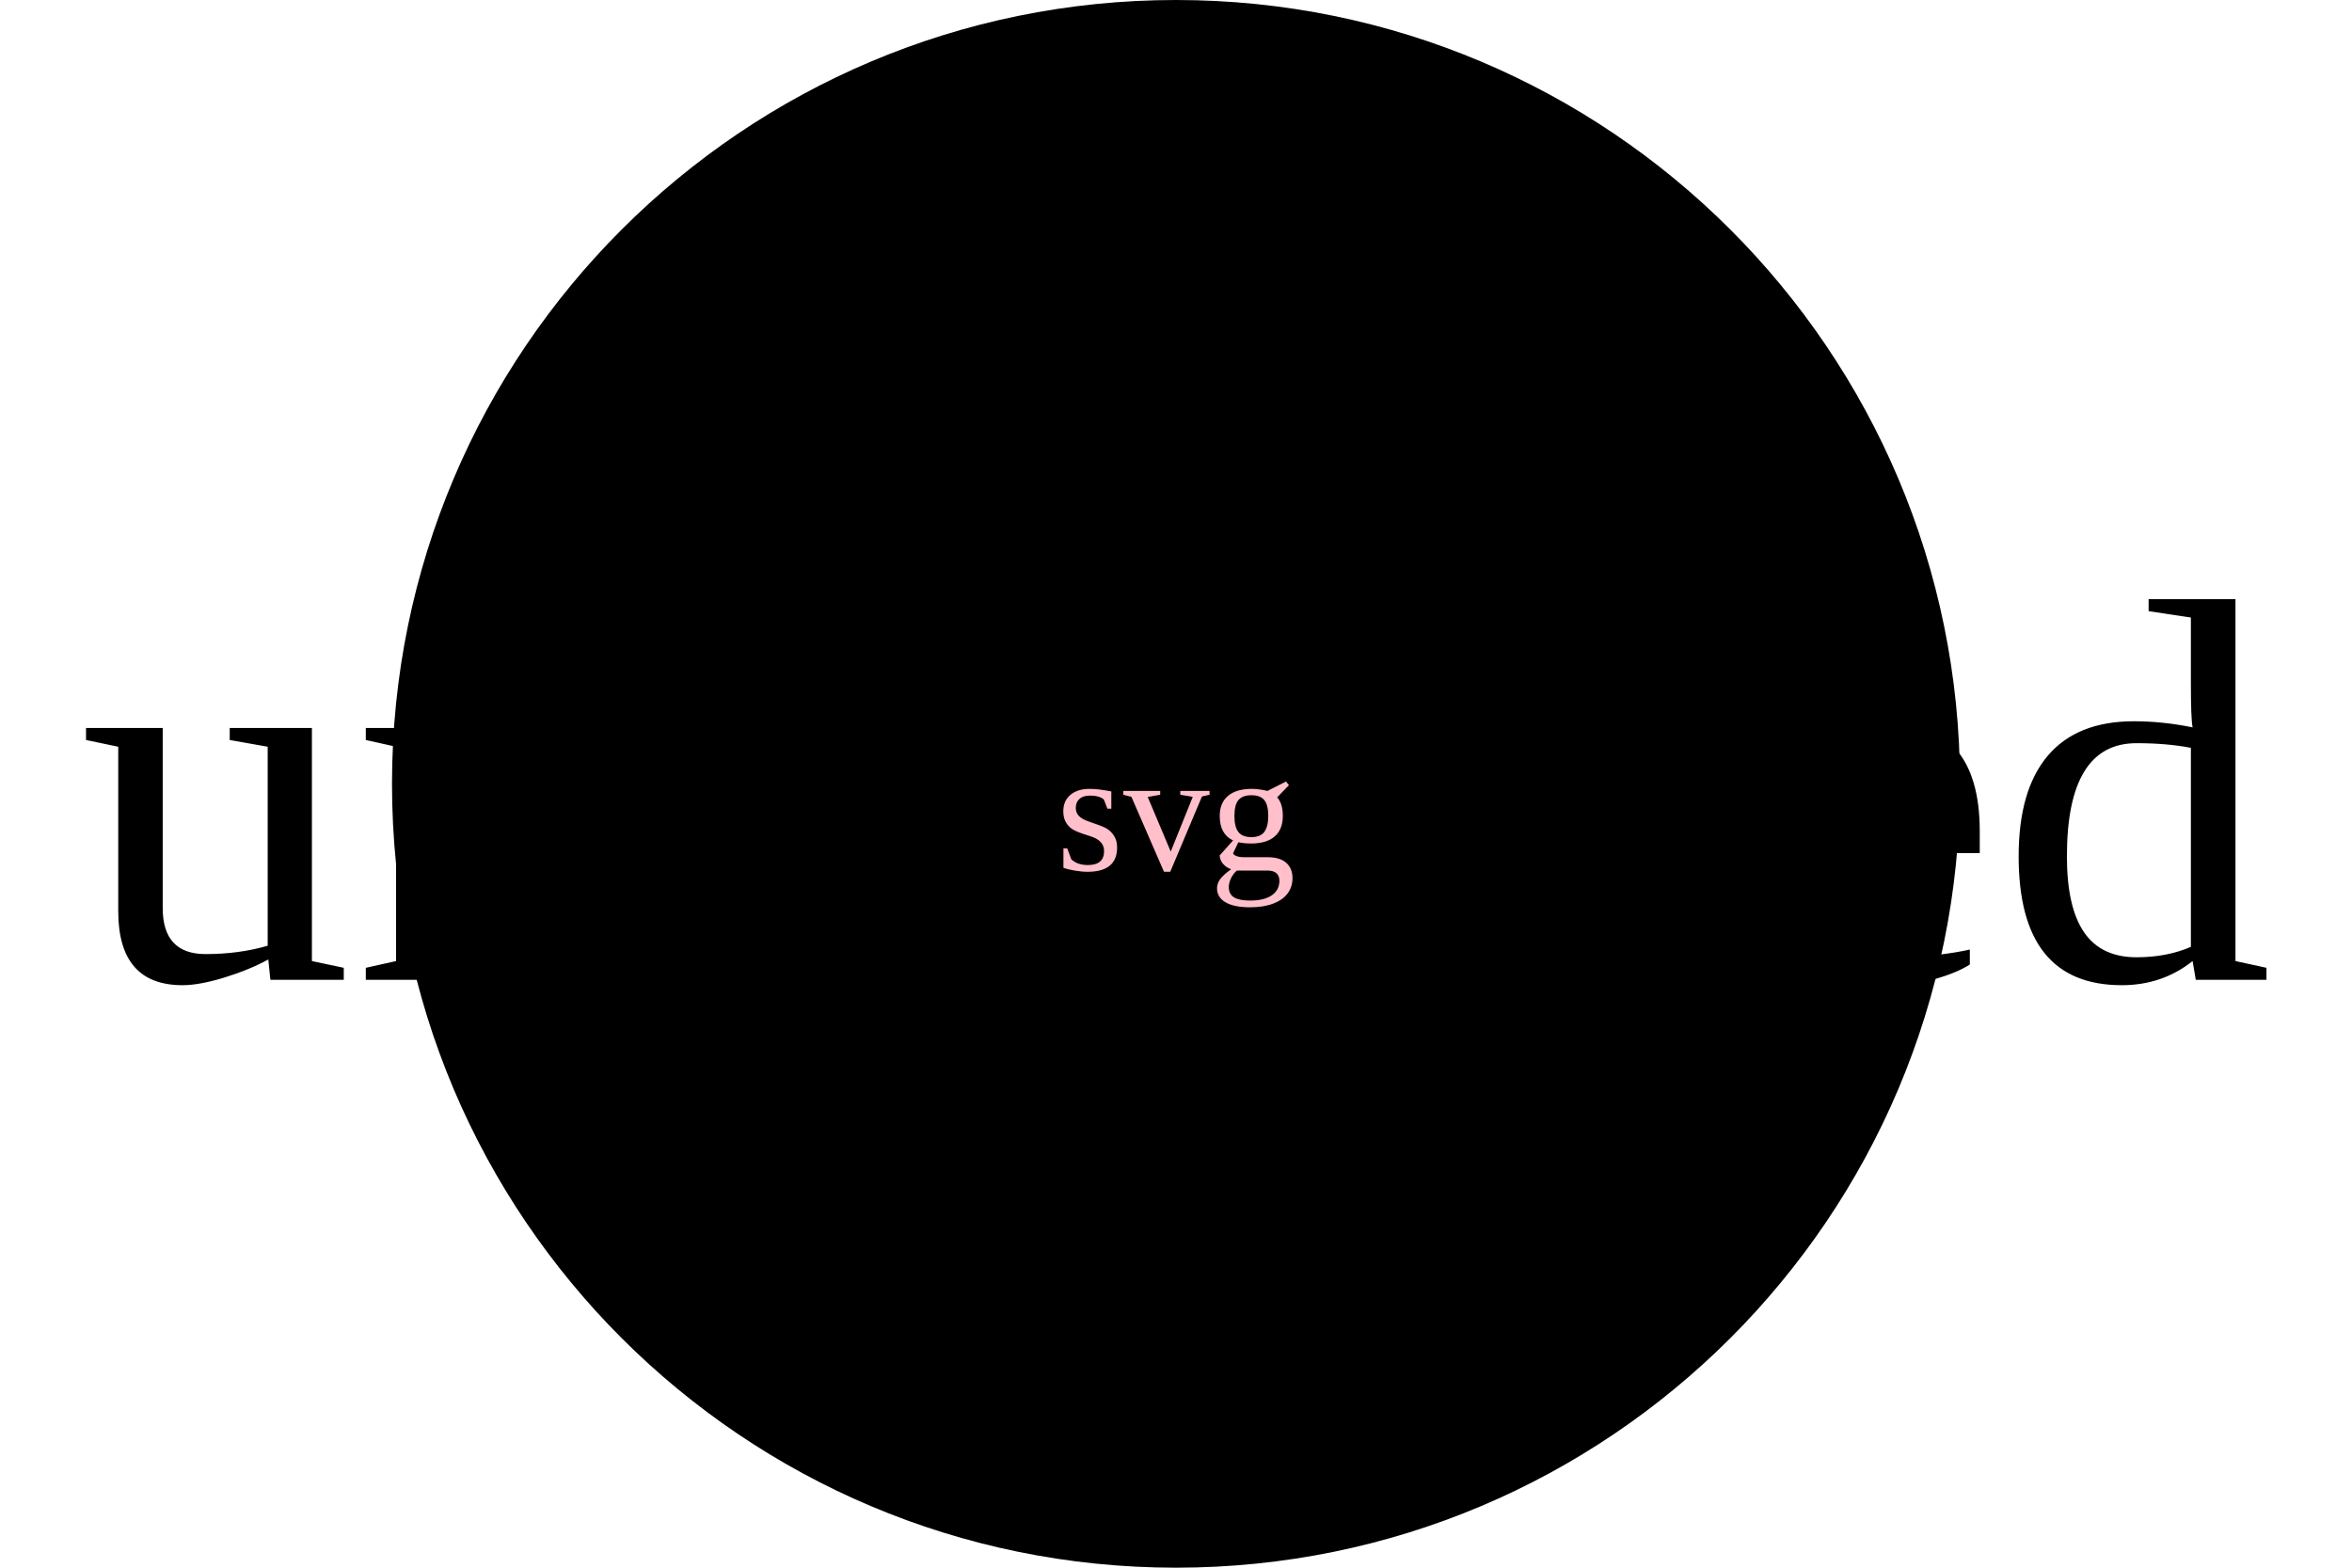
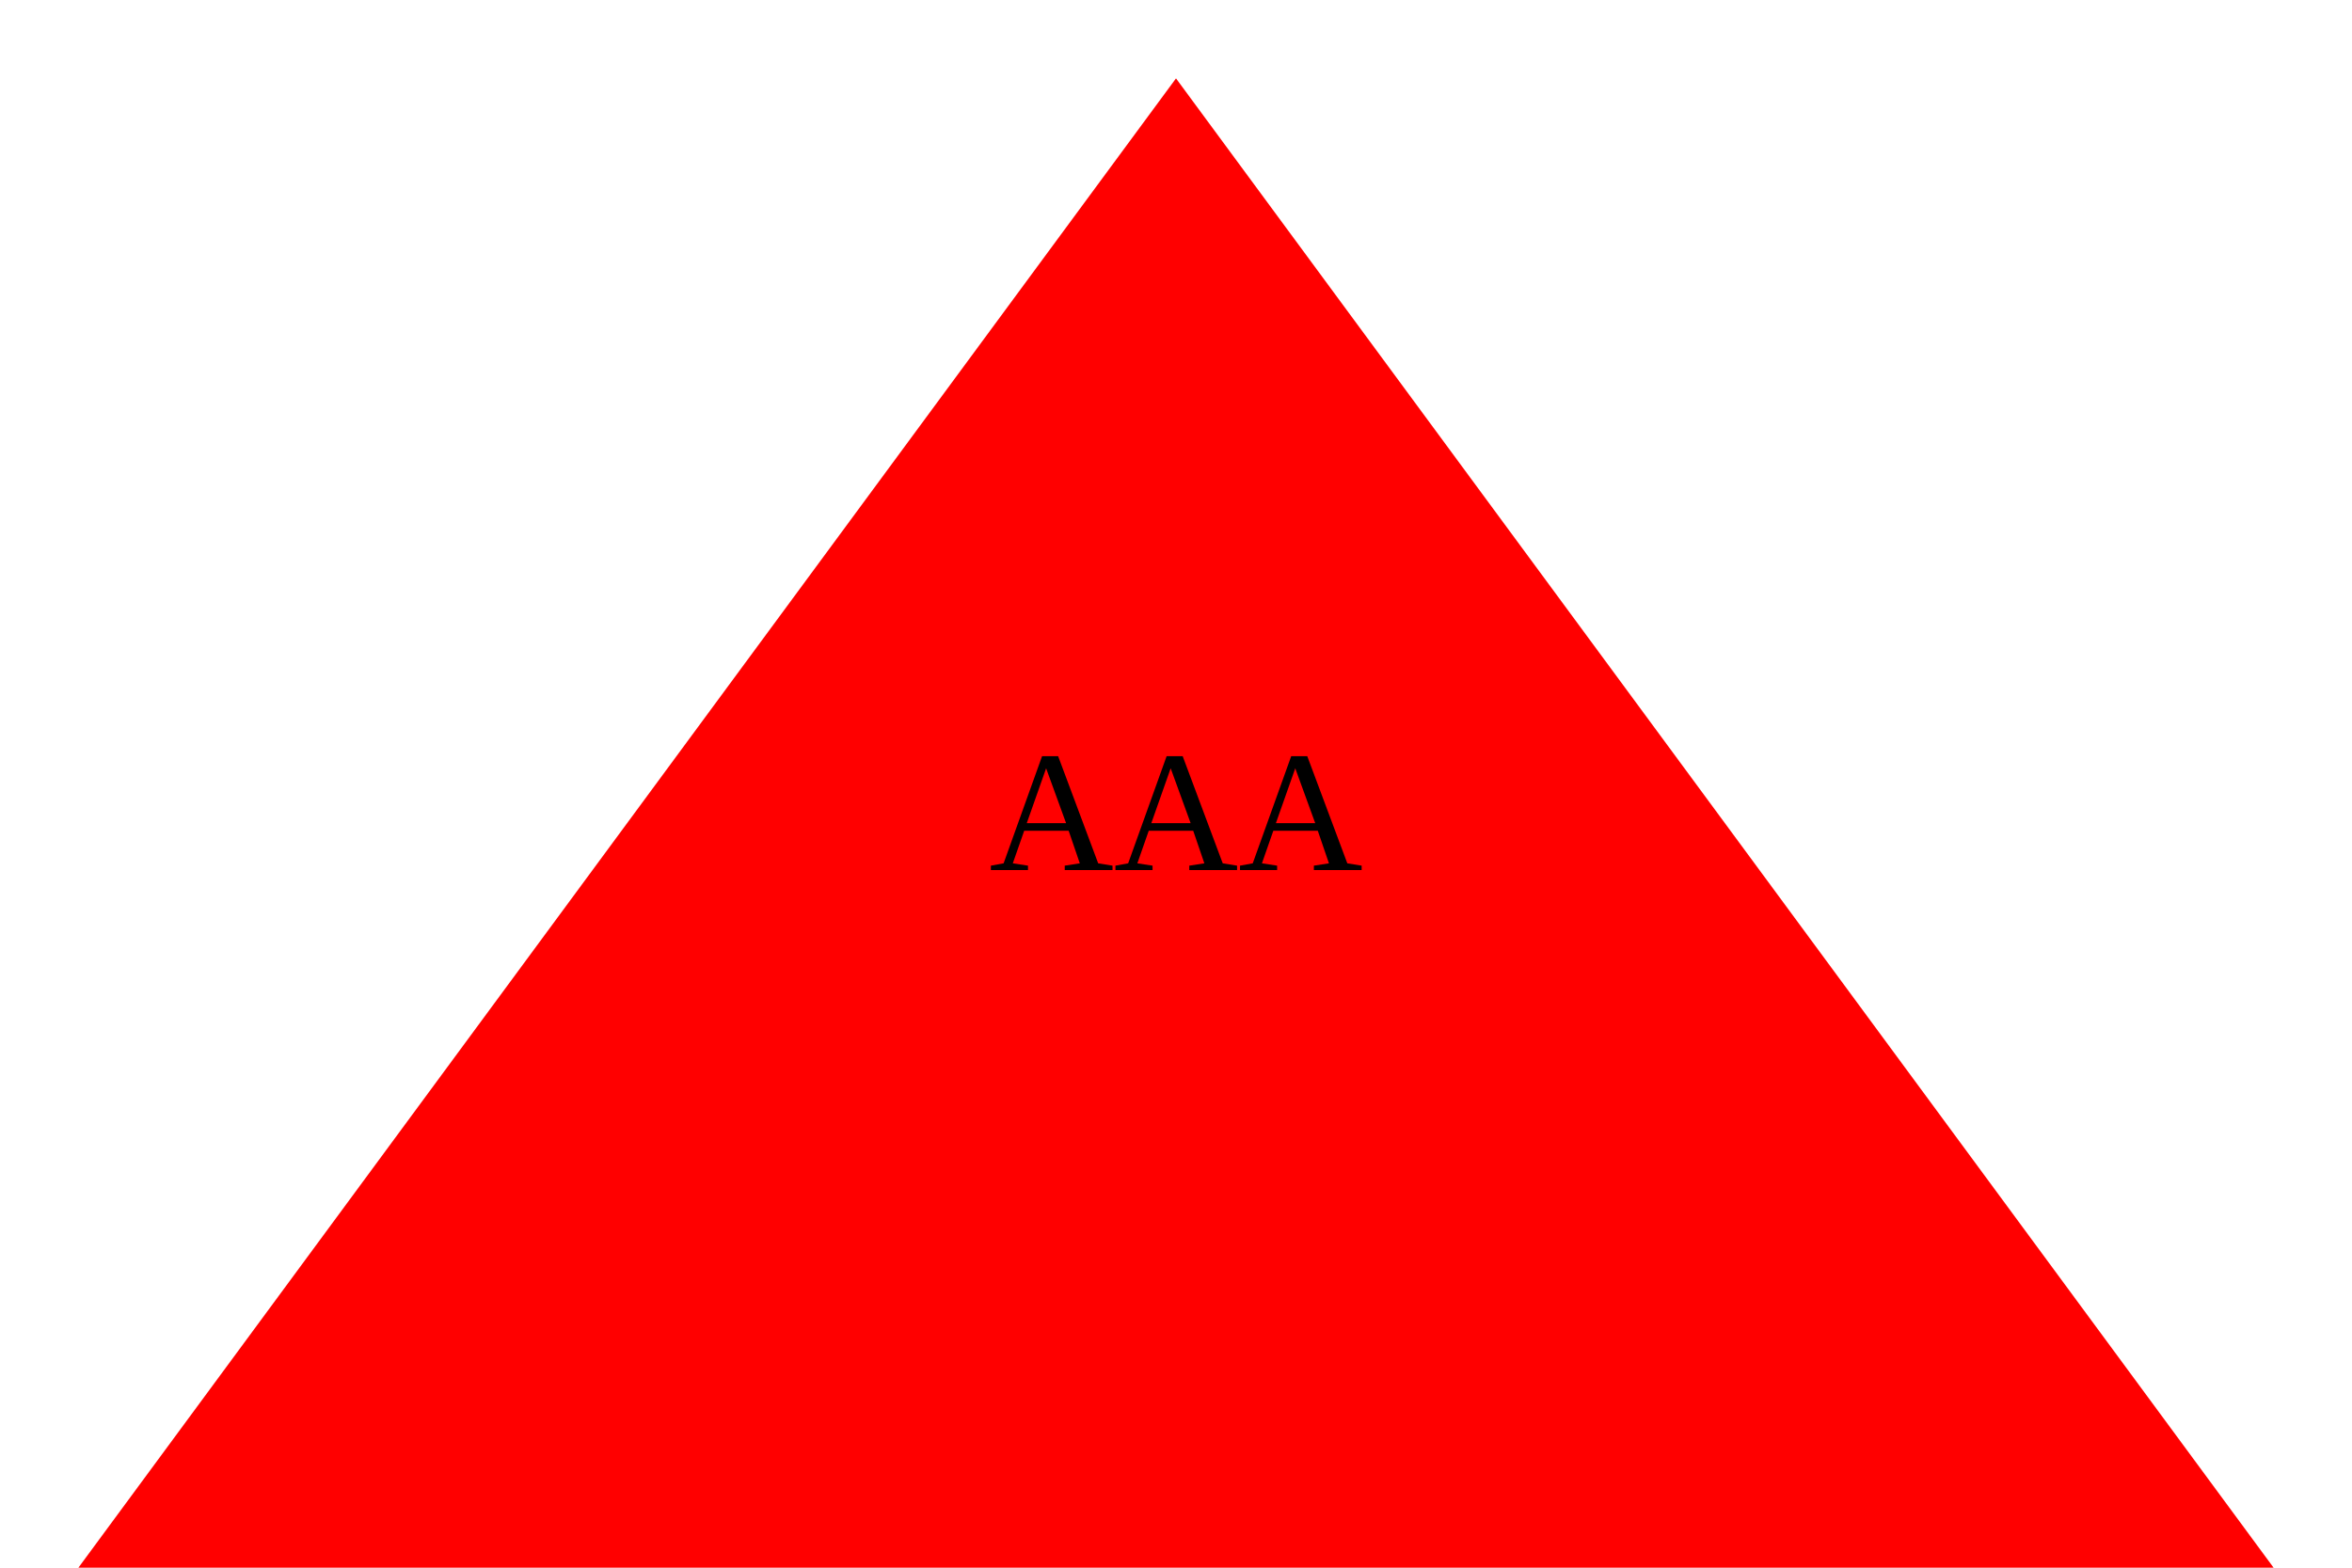
<svg xmlns="http://www.w3.org/2000/svg" width="300" height="200">
-   <svg version="1.1" width="300" height="200">
-     <circle cx="150" cy="100" r="100" fill="undefined" />
-     <text x="150" y="125" font-size="70" text-anchor="middle" fill="undefined">undefined</text>
-   </svg>
-   <text x="150" y="111" font-size="22" text-anchor="middle" fill="pink">svg</text>
+   <polygon points="10,200 150,10 290, 200" fill="red" />
+   <text x="150" y="111" font-size="22" text-anchor="middle" fill="black">AAA</text>
</svg>
